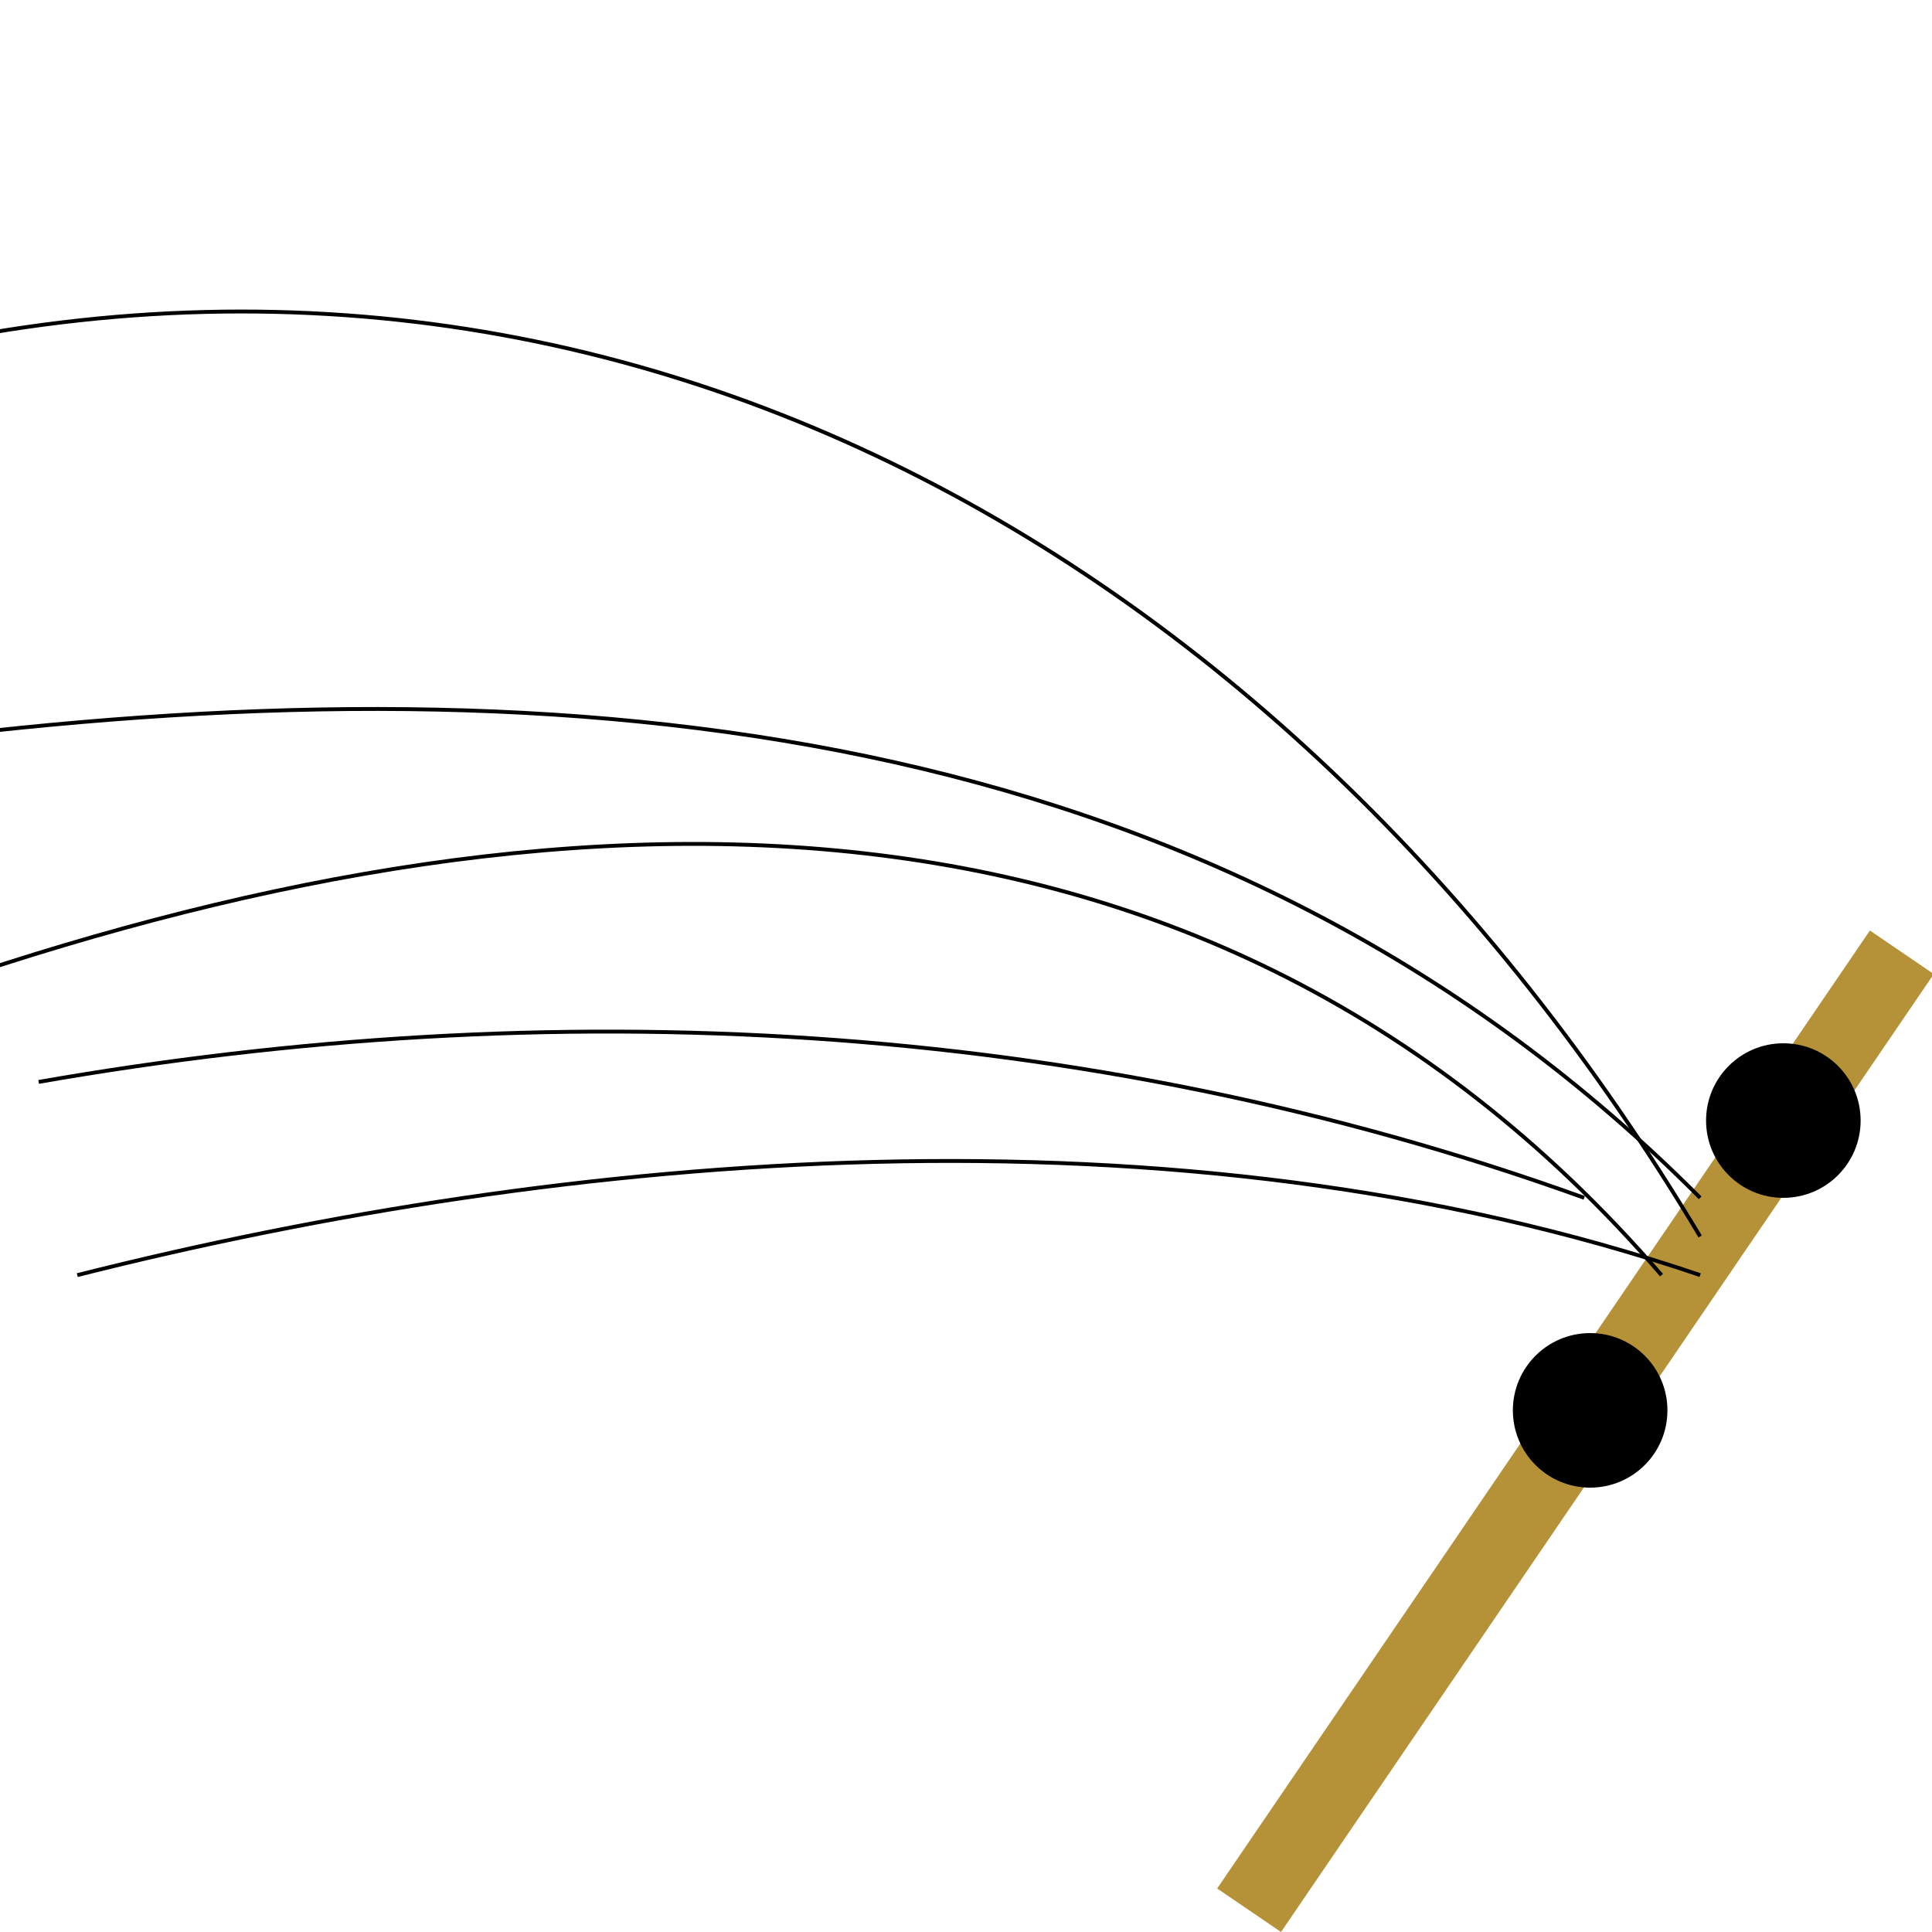
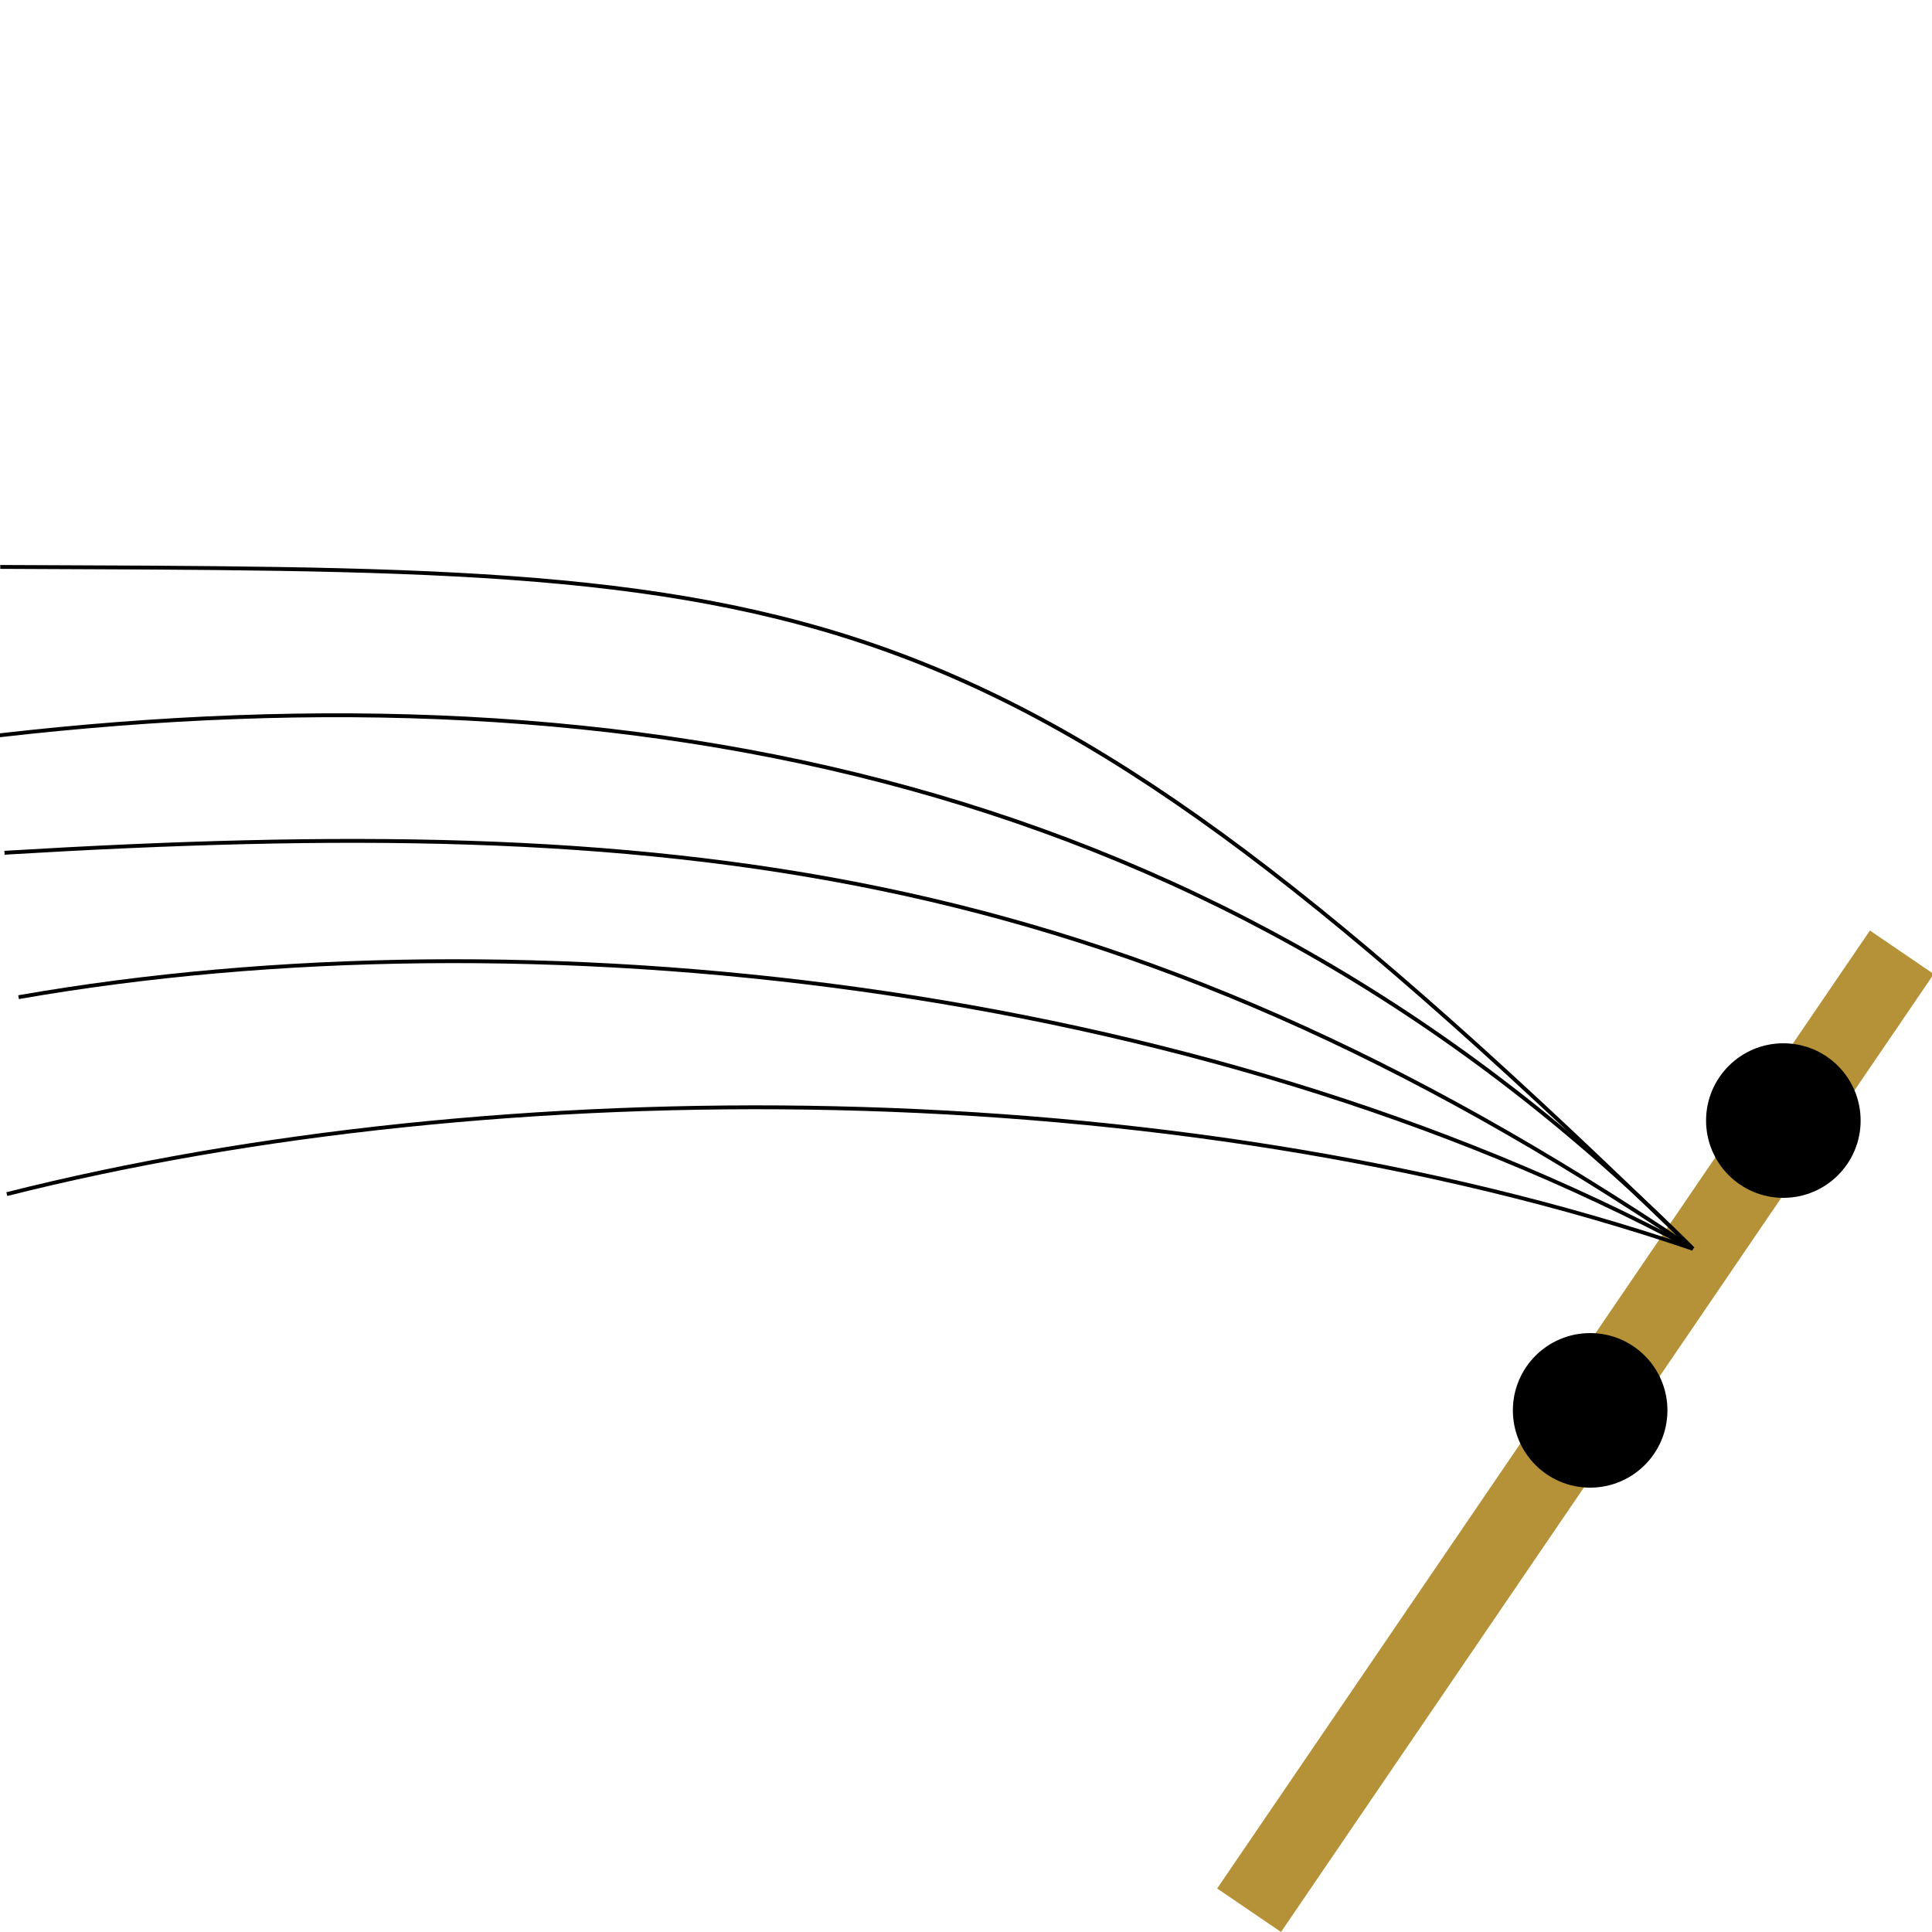
<svg xmlns="http://www.w3.org/2000/svg" version="1.1" width="500" height="500" id="svg2">
  <defs id="defs4" />
  <g transform="translate(0,-552.3622)" id="layer1">
    <rect width="20" height="300" x="846.553" y="382.981" transform="matrix(0.8263912,0.5630964,-0.5630964,0.8263912,0,0)" id="rect2987" style="fill:#b59137;fill-opacity:1;fill-rule:nonzero;stroke:none" />
    <path d="m 120,275 a 15,35 0 1 1 -30,0 15,35 0 1 1 30,0 z" transform="matrix(1.333333,0,0,0.5714286,321.5289,685.2206)" id="path2991" style="fill:#000000;fill-opacity:1;fill-rule:nonzero;stroke:none" />
    <path d="m 120,275 a 15,35 0 1 1 -30,0 15,35 0 1 1 30,0 z" transform="matrix(1.333333,0,0,0.5714286,271.5289,760.2206)" id="path2991-5" style="fill:#000000;fill-opacity:1;fill-rule:nonzero;stroke:none" />
-     <path d="M 410,310 C 279.776,263.035 141.748,256.944 10,280" transform="translate(0,552.3622)" id="path3799" style="fill:none;stroke:#000000;stroke-width:1px;stroke-linecap:butt;stroke-linejoin:miter;stroke-opacity:1" />
-     <path d="M 440,310 C 318.965,188.462 155.42,171.017 -10,190" transform="translate(0,552.3622)" id="path3801" style="fill:none;stroke:#000000;stroke-width:1px;stroke-linecap:butt;stroke-linejoin:miter;stroke-opacity:1" />
-     <path d="M 440,320 C 331.719,138.794 145.314,35.261 -60,100" transform="translate(0,552.3622)" id="path3803" style="fill:none;stroke:#000000;stroke-width:1px;stroke-linecap:butt;stroke-linejoin:miter;stroke-opacity:1" />
-     <path d="M 430,330 C 308.653,189.577 134.763,200.626 -30,260" transform="translate(0,552.3622)" id="path3805" style="fill:none;stroke:#000000;stroke-width:1px;stroke-linecap:butt;stroke-linejoin:miter;stroke-opacity:1" />
-     <path d="M 440,330 C 304.116,283.784 146.567,298.073 20,330" transform="translate(0,552.3622)" id="path3807" style="fill:none;stroke:#000000;stroke-width:1px;stroke-linecap:butt;stroke-linejoin:miter;stroke-opacity:1" />
+     <path d="M 438.127,323.184 C 309.184,254.045 136.555,235.01 4.806,258.066" transform="translate(0,552.3622)" id="path3799" style="fill:none;stroke:#000000;stroke-width:1px;stroke-linecap:butt;stroke-linejoin:miter;stroke-opacity:1" />
+     <path d="M 438.127,323.184 C 317.092,201.646 165.088,171.34 -0.332,190.322" transform="translate(0,552.3622)" id="path3801" style="fill:none;stroke:#000000;stroke-width:1px;stroke-linecap:butt;stroke-linejoin:miter;stroke-opacity:1" />
+     <path d="M 438.127,323.184 C 255.099,144.712 211.759,147.612 0.065,146.719" transform="translate(0,552.3622)" id="path3803" style="fill:none;stroke:#000000;stroke-width:1px;stroke-linecap:butt;stroke-linejoin:miter;stroke-opacity:1" />
+     <path d="M 438.127,323.184 C 287.8,221.894 174.114,210.318 1.16,220.693" transform="translate(0,552.3622)" id="path3805" style="fill:none;stroke:#000000;stroke-width:1px;stroke-linecap:butt;stroke-linejoin:miter;stroke-opacity:1" />
+     <path d="M 438.127,323.184 C 302.244,276.968 128.336,277.108 1.769,309.034" transform="translate(0,552.3622)" id="path3807" style="fill:none;stroke:#000000;stroke-width:1px;stroke-linecap:butt;stroke-linejoin:miter;stroke-opacity:1" />
  </g>
</svg>
